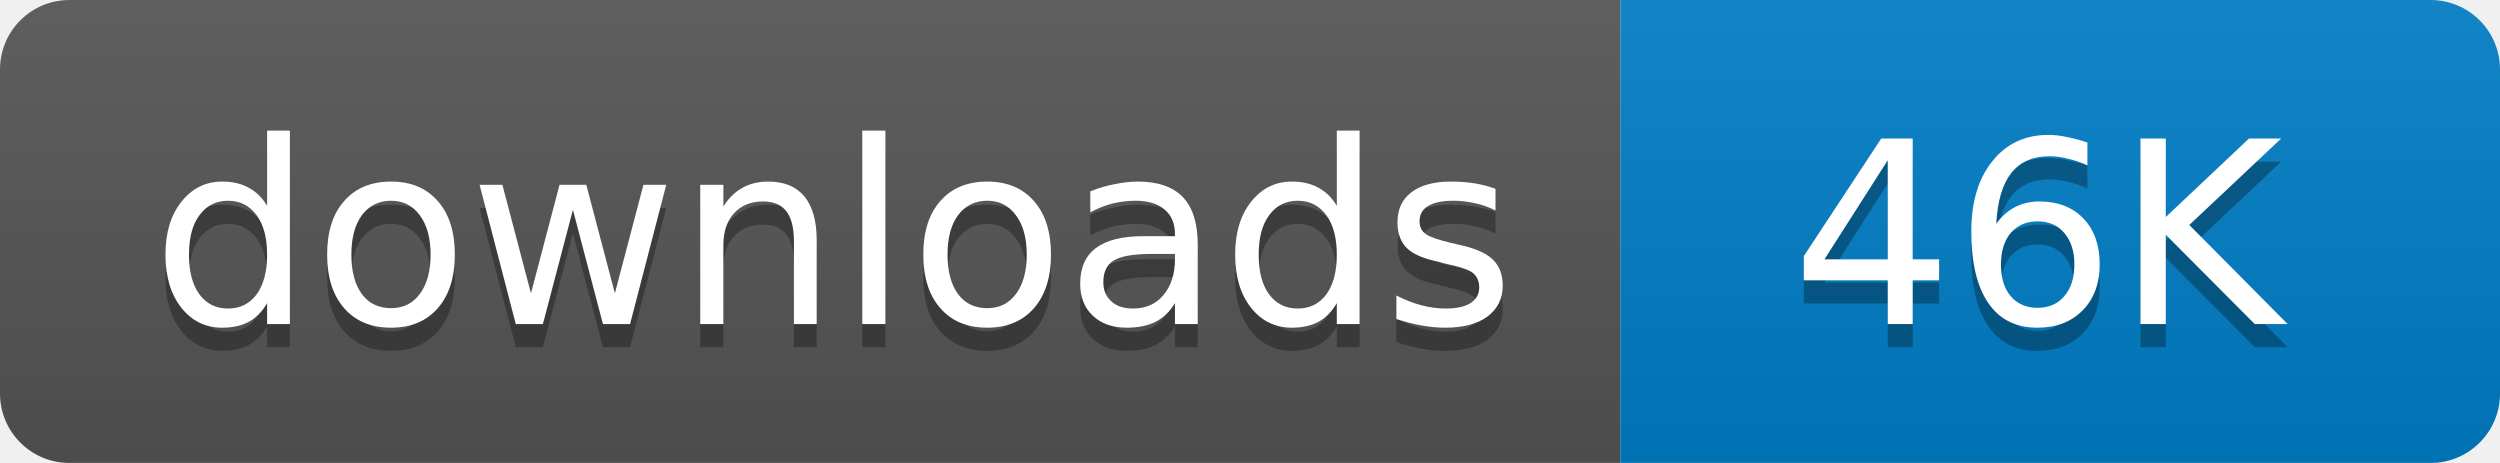
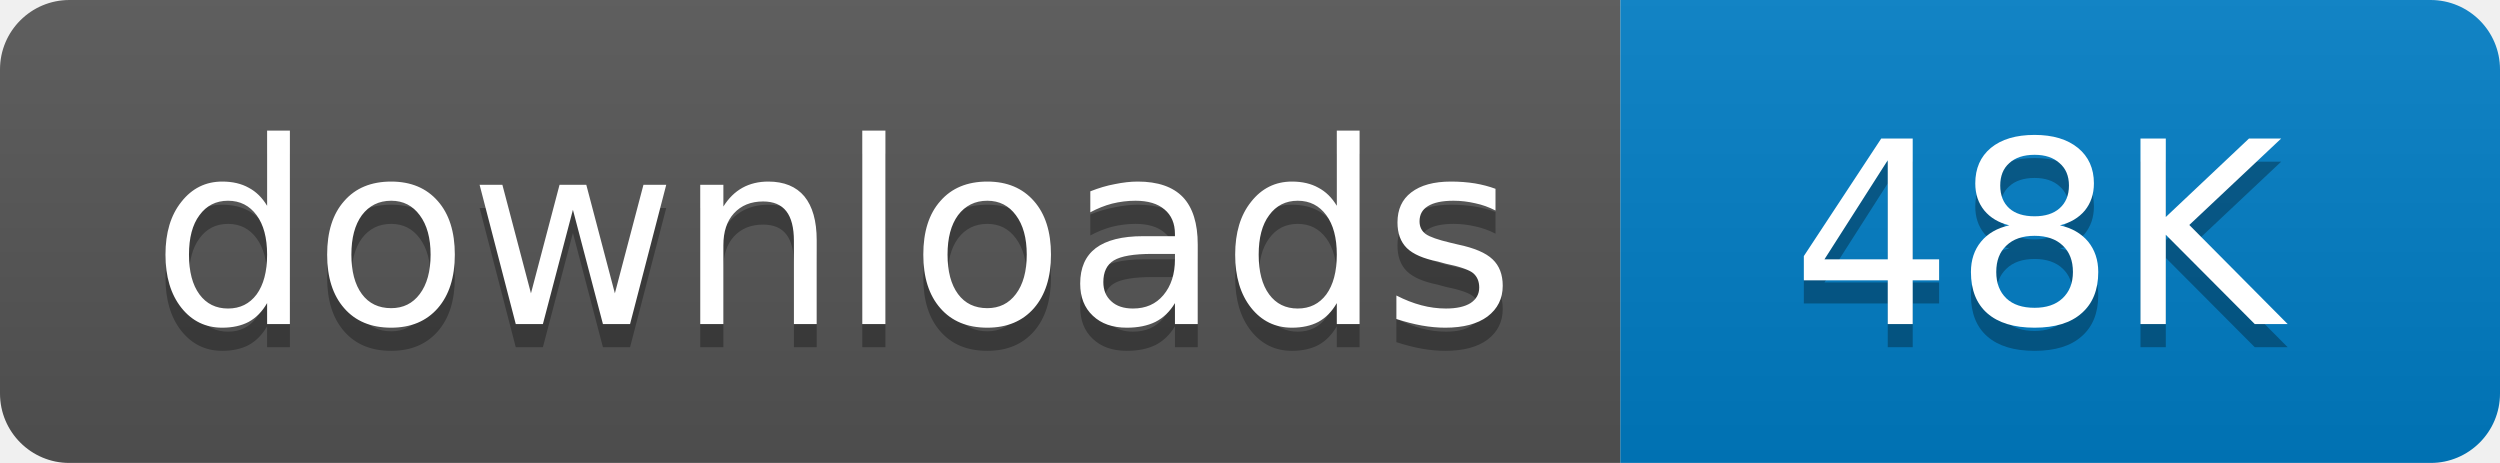
- <svg xmlns="http://www.w3.org/2000/svg" width="108" height="20" aria-label="CRAN downloads 46K">
+ <svg xmlns="http://www.w3.org/2000/svg" width="108" height="20" aria-label="CRAN downloads 48K">
  <linearGradient id="b" x2="0" y2="100%">
    <stop offset="0" stop-color="#bbb" stop-opacity=".1" />
    <stop offset="1" stop-opacity=".1" />
  </linearGradient>
  <mask id="a">
    <rect width="108" height="20" rx="3" fill="#fff" />
  </mask>
  <g mask="url(#a)">
    <path fill="#555" d="M0 0h70v20H0z" />
    <path fill="#007ec6" d="M70 0h38v20H70z" />
    <path fill="url(#b)" d="M0 0h108v20H0z" />
  </g>
  <g fill="#fff" text-anchor="middle" font-family="DejaVu Sans,Verdana,Geneva,sans-serif" font-size="11">
    <text x="36" y="15" fill="#010101" fill-opacity=".3">
      downloads
    </text>
    <text x="36" y="14">
      downloads
    </text>
    <text x="88" y="15" fill="#010101" fill-opacity=".3">
-       46K
+       48K
    </text>
    <text x="88" y="14">
-       46K
+       48K
    </text>
  </g>
</svg>
